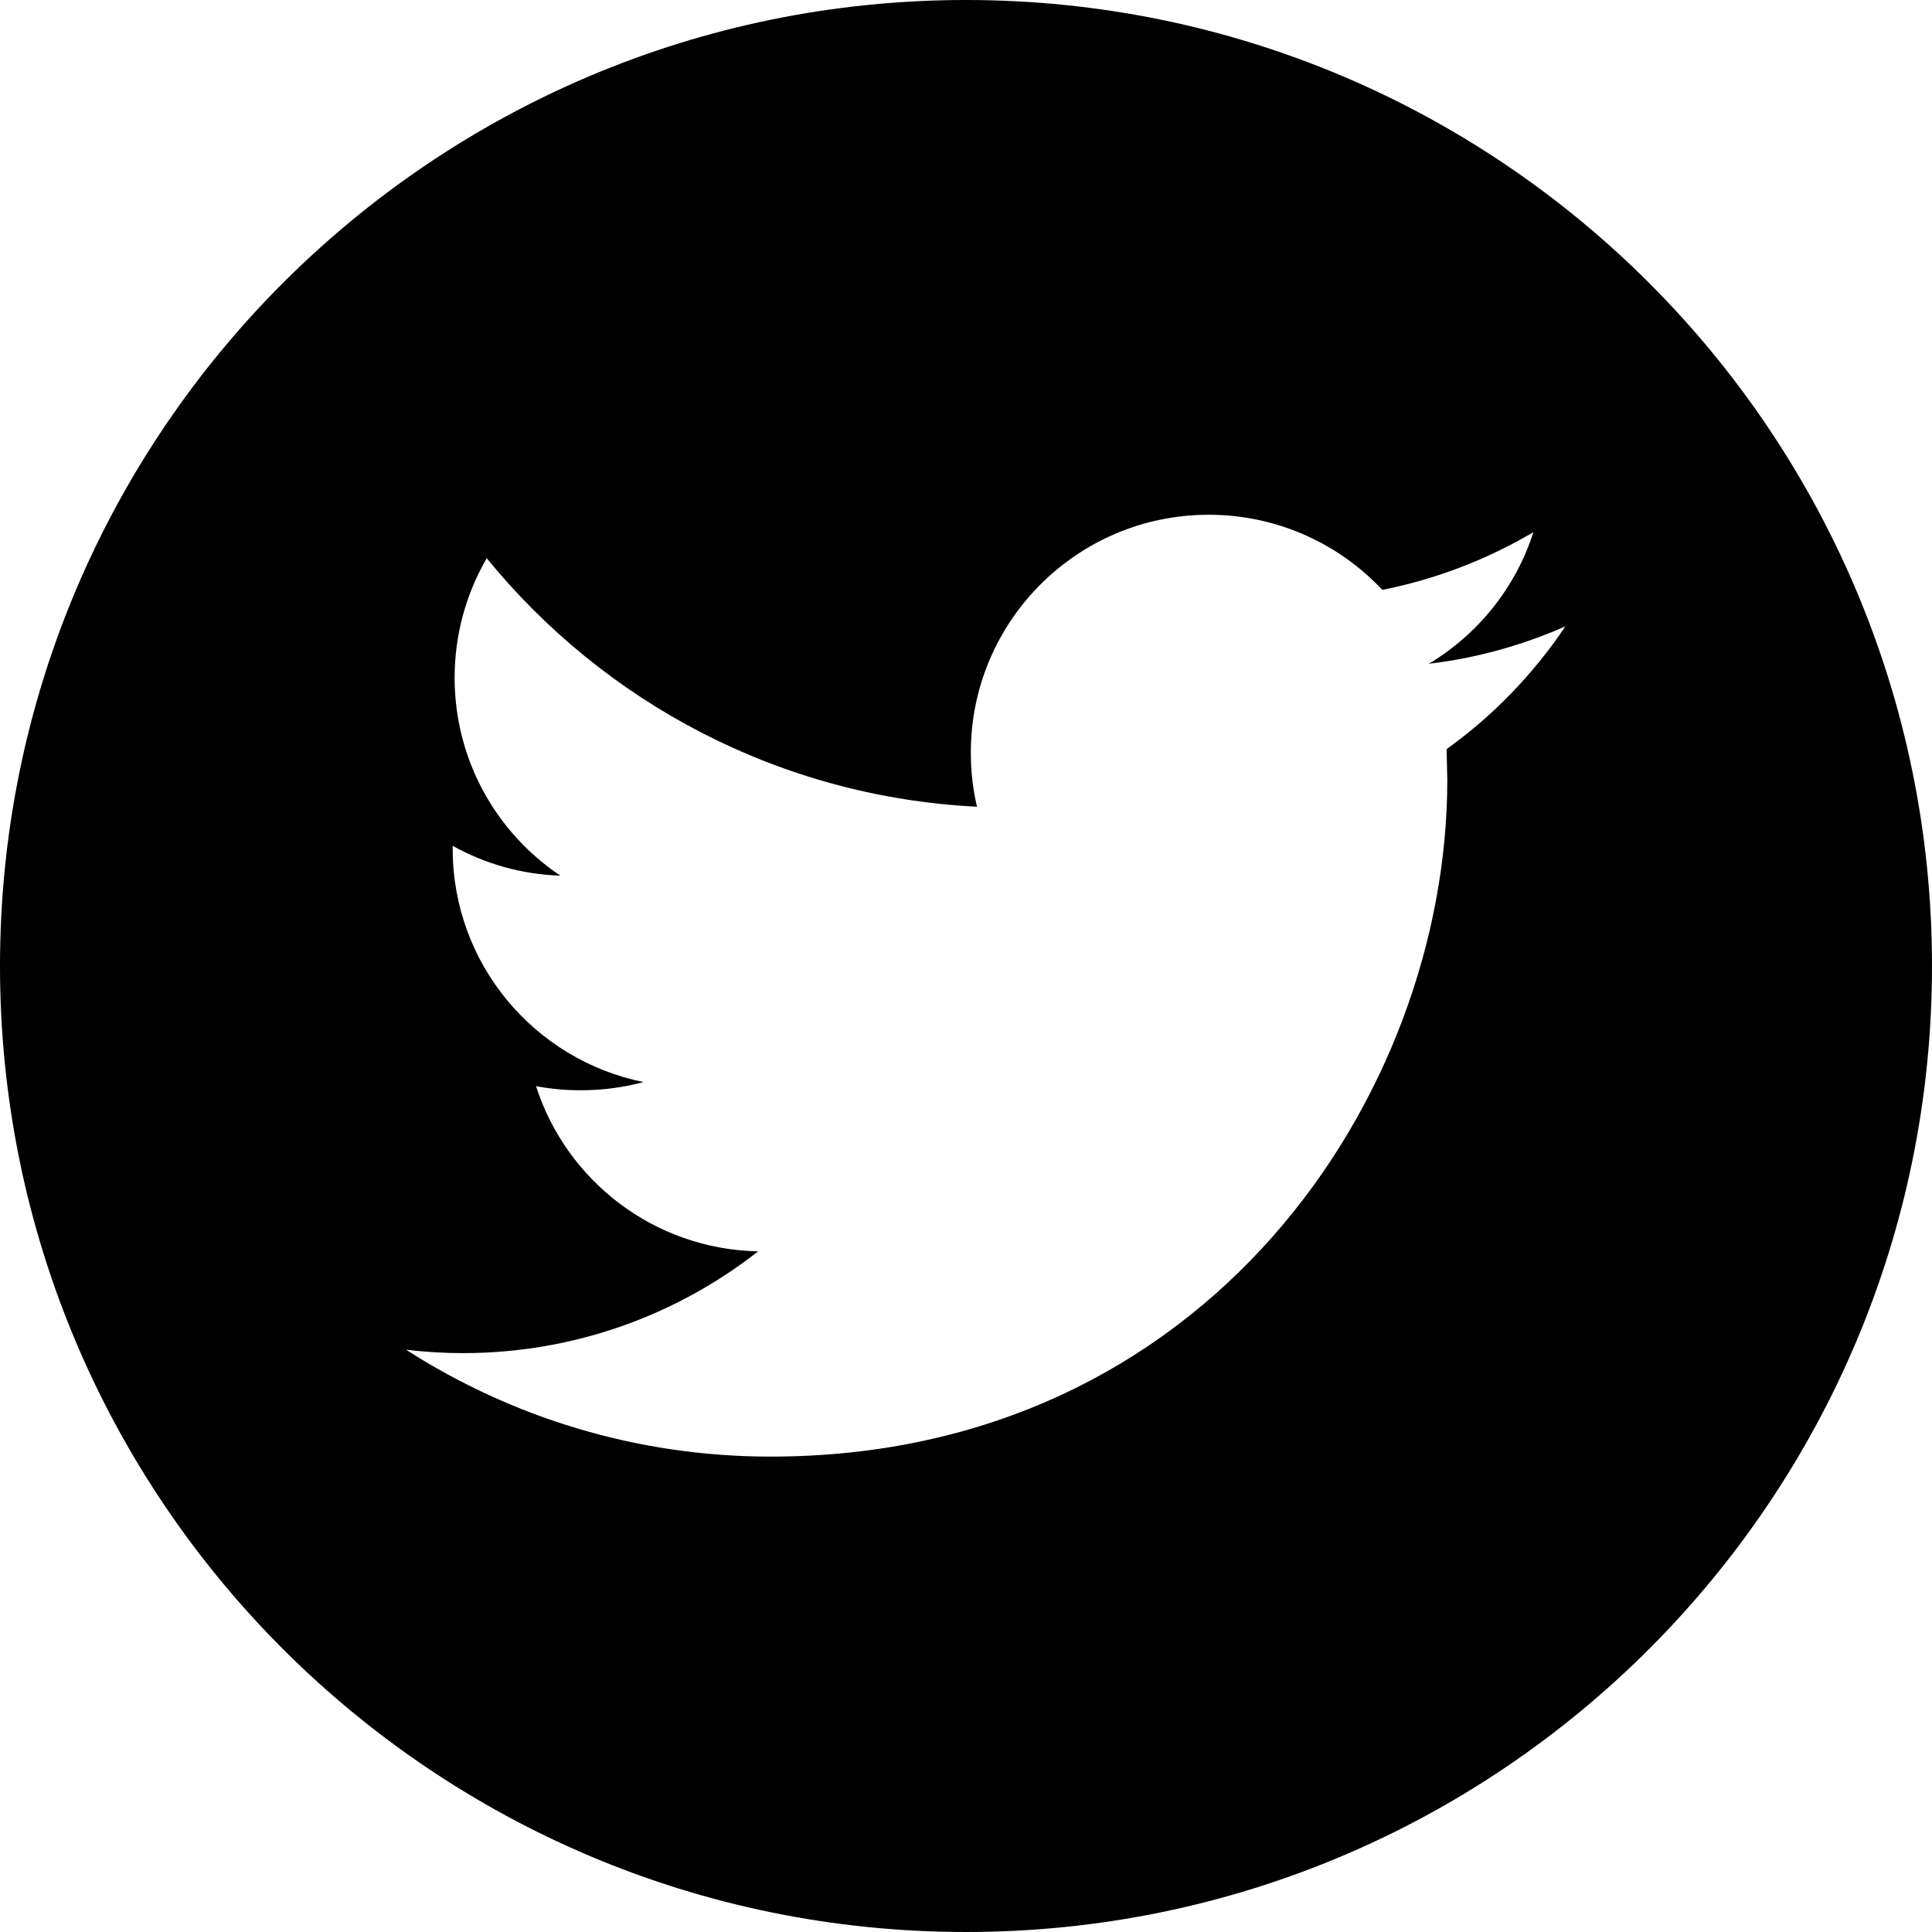
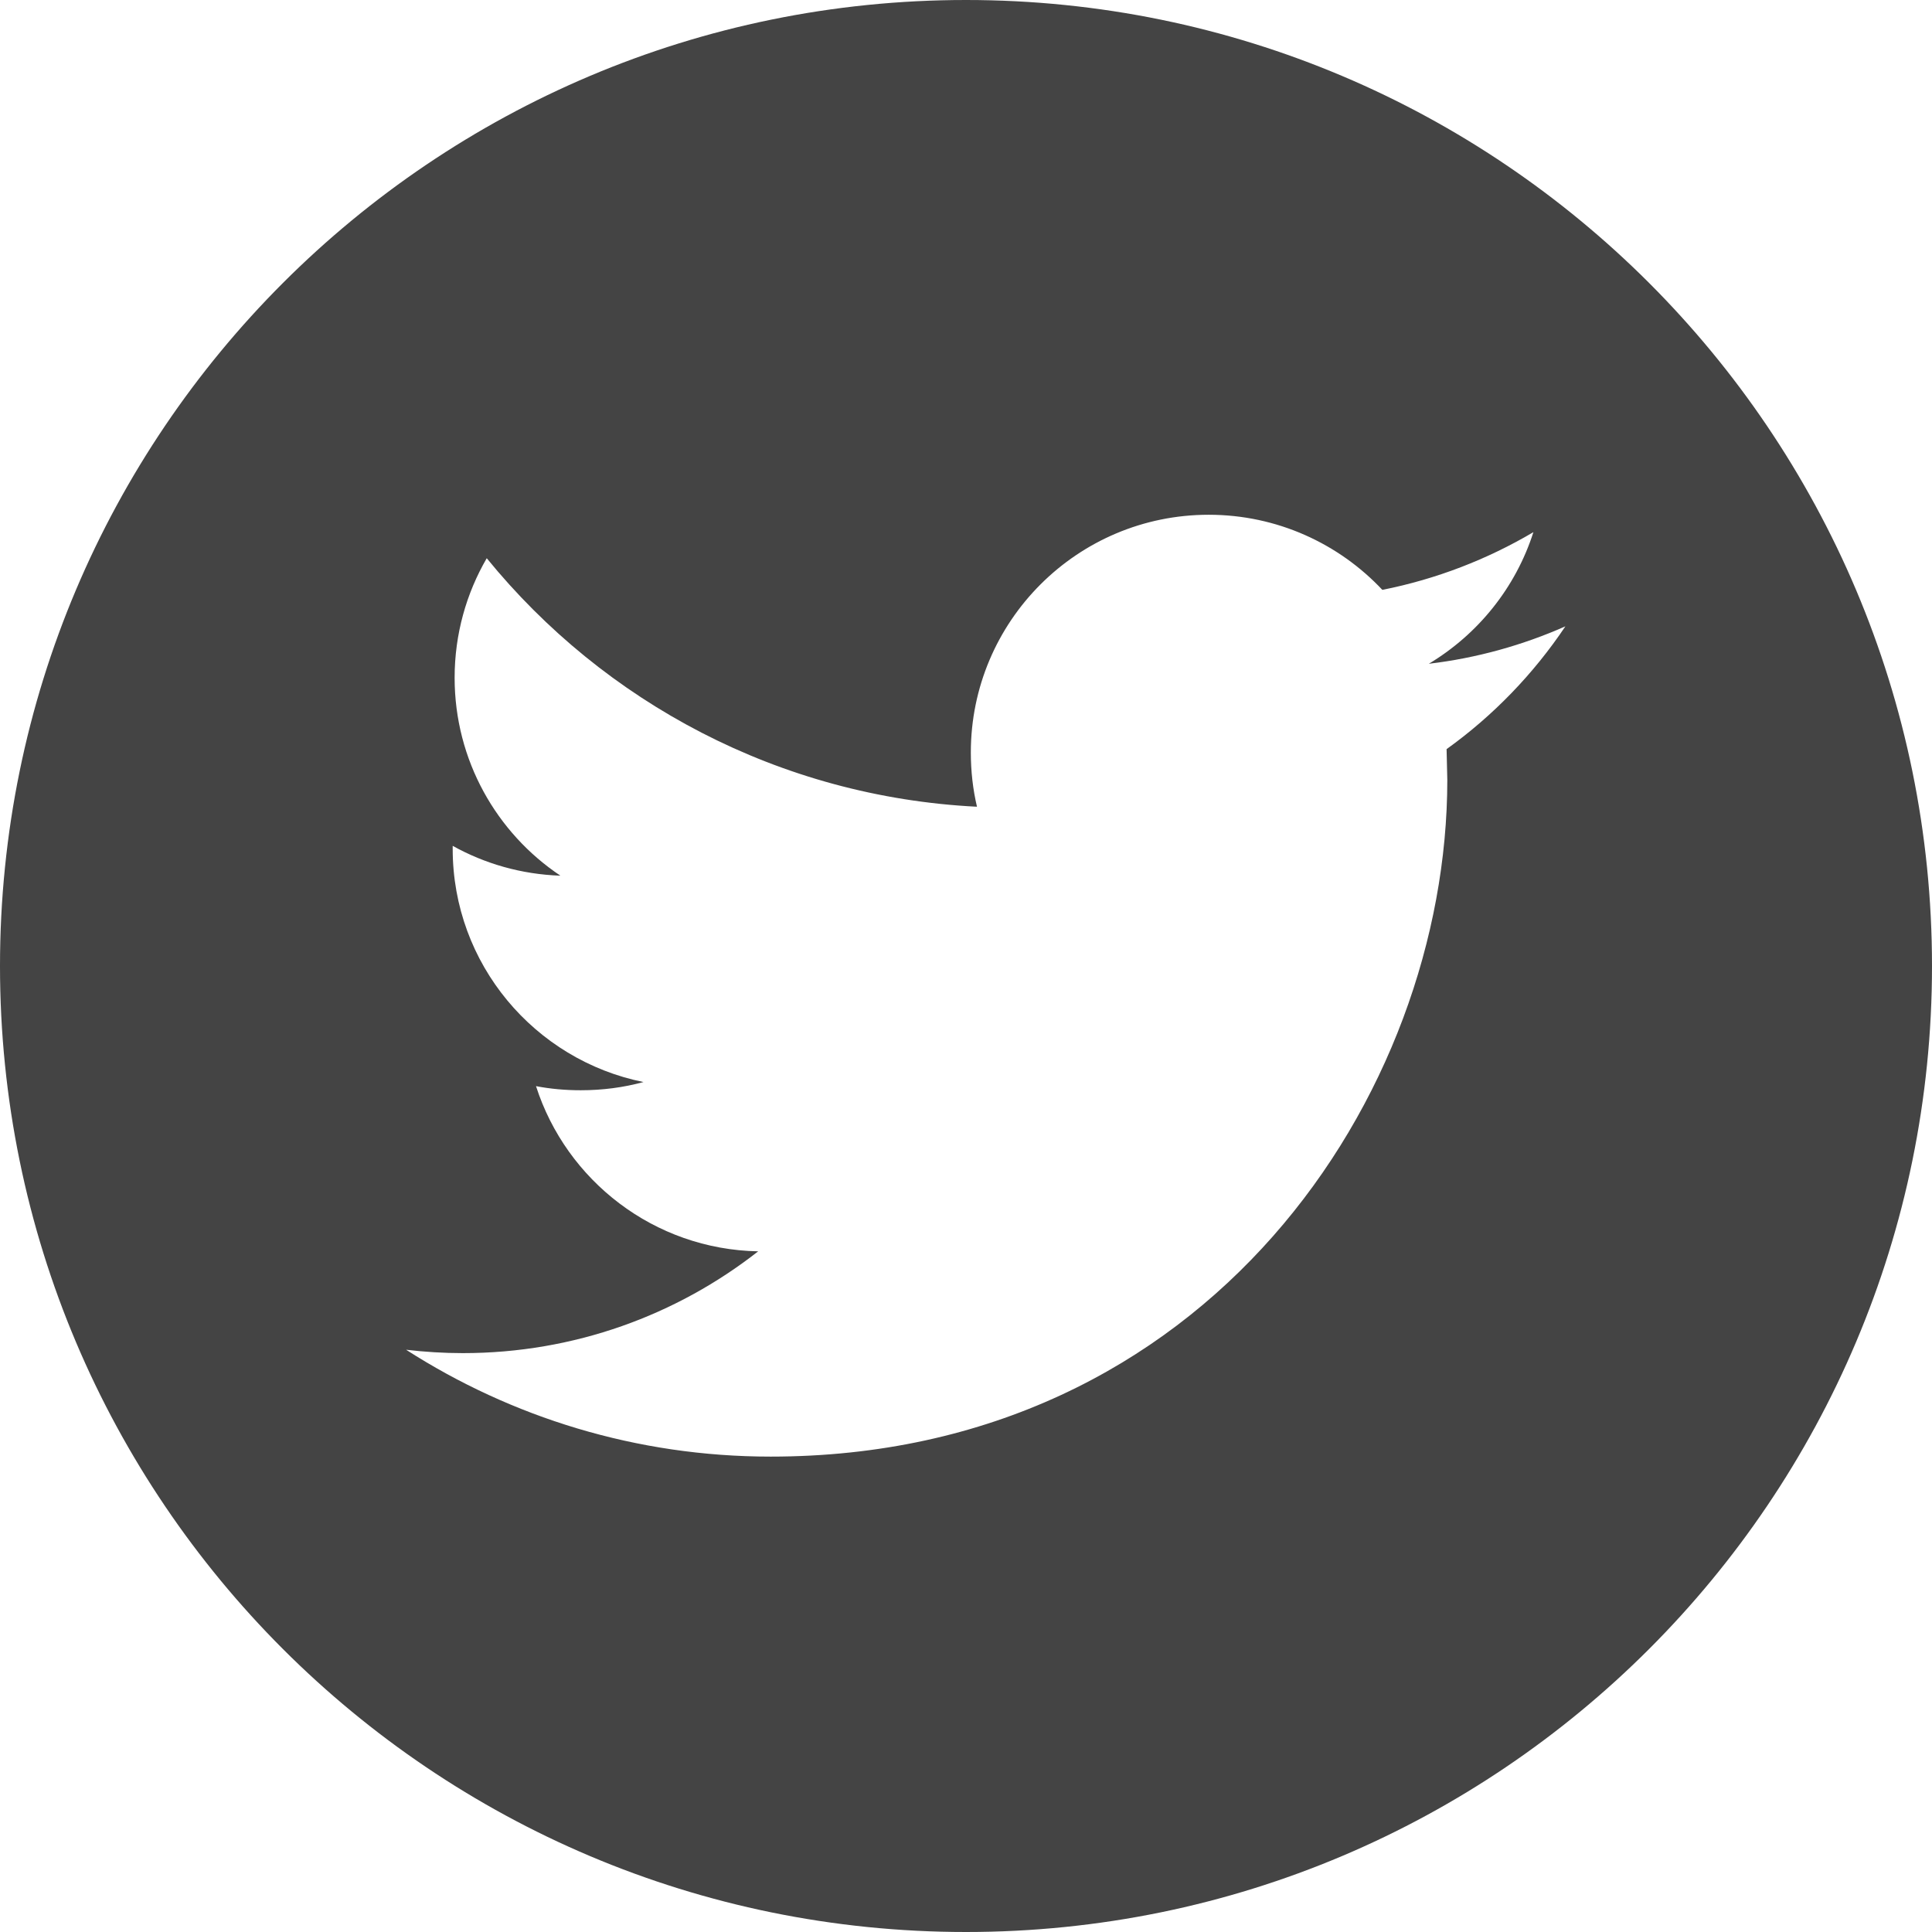
- <svg xmlns="http://www.w3.org/2000/svg" version="1.1" id="Capa_1" x="0px" y="0px" width="16px" height="16px" viewBox="0 0 16 16" enable-background="new 0 0 16 16" xml:space="preserve">
-   <path d="M8,0C3.582,0,0,3.582,0,8s3.582,8,8,8s8-3.582,8-8C16,3.581,12.418,0,8,0z M11.98,6.204l0.006,0.255  c0,2.604-1.981,5.604-5.604,5.604c-1.112,0-2.147-0.326-3.019-0.885c0.154,0.018,0.311,0.028,0.47,0.028  c0.923,0,1.772-0.315,2.446-0.843c-0.862-0.016-1.589-0.586-1.84-1.368C4.56,9.018,4.682,9.029,4.81,9.029  c0.18,0,0.354-0.023,0.519-0.068c-0.901-0.182-1.58-0.977-1.58-1.931V7.005c0.266,0.148,0.569,0.236,0.892,0.247  C4.113,6.899,3.765,6.296,3.765,5.613c0-0.361,0.097-0.699,0.266-0.99c0.971,1.192,2.423,1.976,4.06,2.058  C8.057,6.537,8.04,6.386,8.04,6.232c0-1.087,0.882-1.969,1.97-1.969c0.566,0,1.078,0.239,1.438,0.622  c0.448-0.089,0.87-0.253,1.251-0.478c-0.147,0.46-0.459,0.846-0.866,1.09c0.397-0.047,0.778-0.154,1.131-0.31  C12.7,5.581,12.365,5.928,11.98,6.204z" />
+ <svg xmlns="http://www.w3.org/2000/svg" version="1.1" width="16" height="16" viewBox="0 0 16 16">
+   <path d="M8 0c-4.418 0-8 3.582-8 8s3.582 8 8 8 8-3.582 8-8c0-4.419-3.582-8-8-8zM11.98 6.204l0.006 0.255c0 2.604-1.981 5.604-5.604 5.604-1.112 0-2.147-0.326-3.019-0.885 0.154 0.018 0.311 0.028 0.47 0.028 0.923 0 1.772-0.315 2.446-0.843-0.862-0.016-1.589-0.586-1.84-1.368 0.121 0.023 0.243 0.034 0.371 0.034 0.18 0 0.354-0.023 0.519-0.068-0.901-0.182-1.58-0.977-1.58-1.931v-0.025c0.266 0.148 0.569 0.236 0.892 0.247-0.528-0.353-0.876-0.956-0.876-1.639 0-0.361 0.097-0.699 0.266-0.99 0.971 1.192 2.423 1.976 4.060 2.058-0.034-0.144-0.051-0.295-0.051-0.449 0-1.087 0.882-1.969 1.97-1.969 0.566 0 1.078 0.239 1.438 0.622 0.448-0.089 0.87-0.253 1.251-0.478-0.147 0.46-0.459 0.846-0.866 1.090 0.397-0.047 0.778-0.154 1.131-0.31-0.264 0.394-0.599 0.741-0.984 1.017z" fill="#444444" />
</svg>
